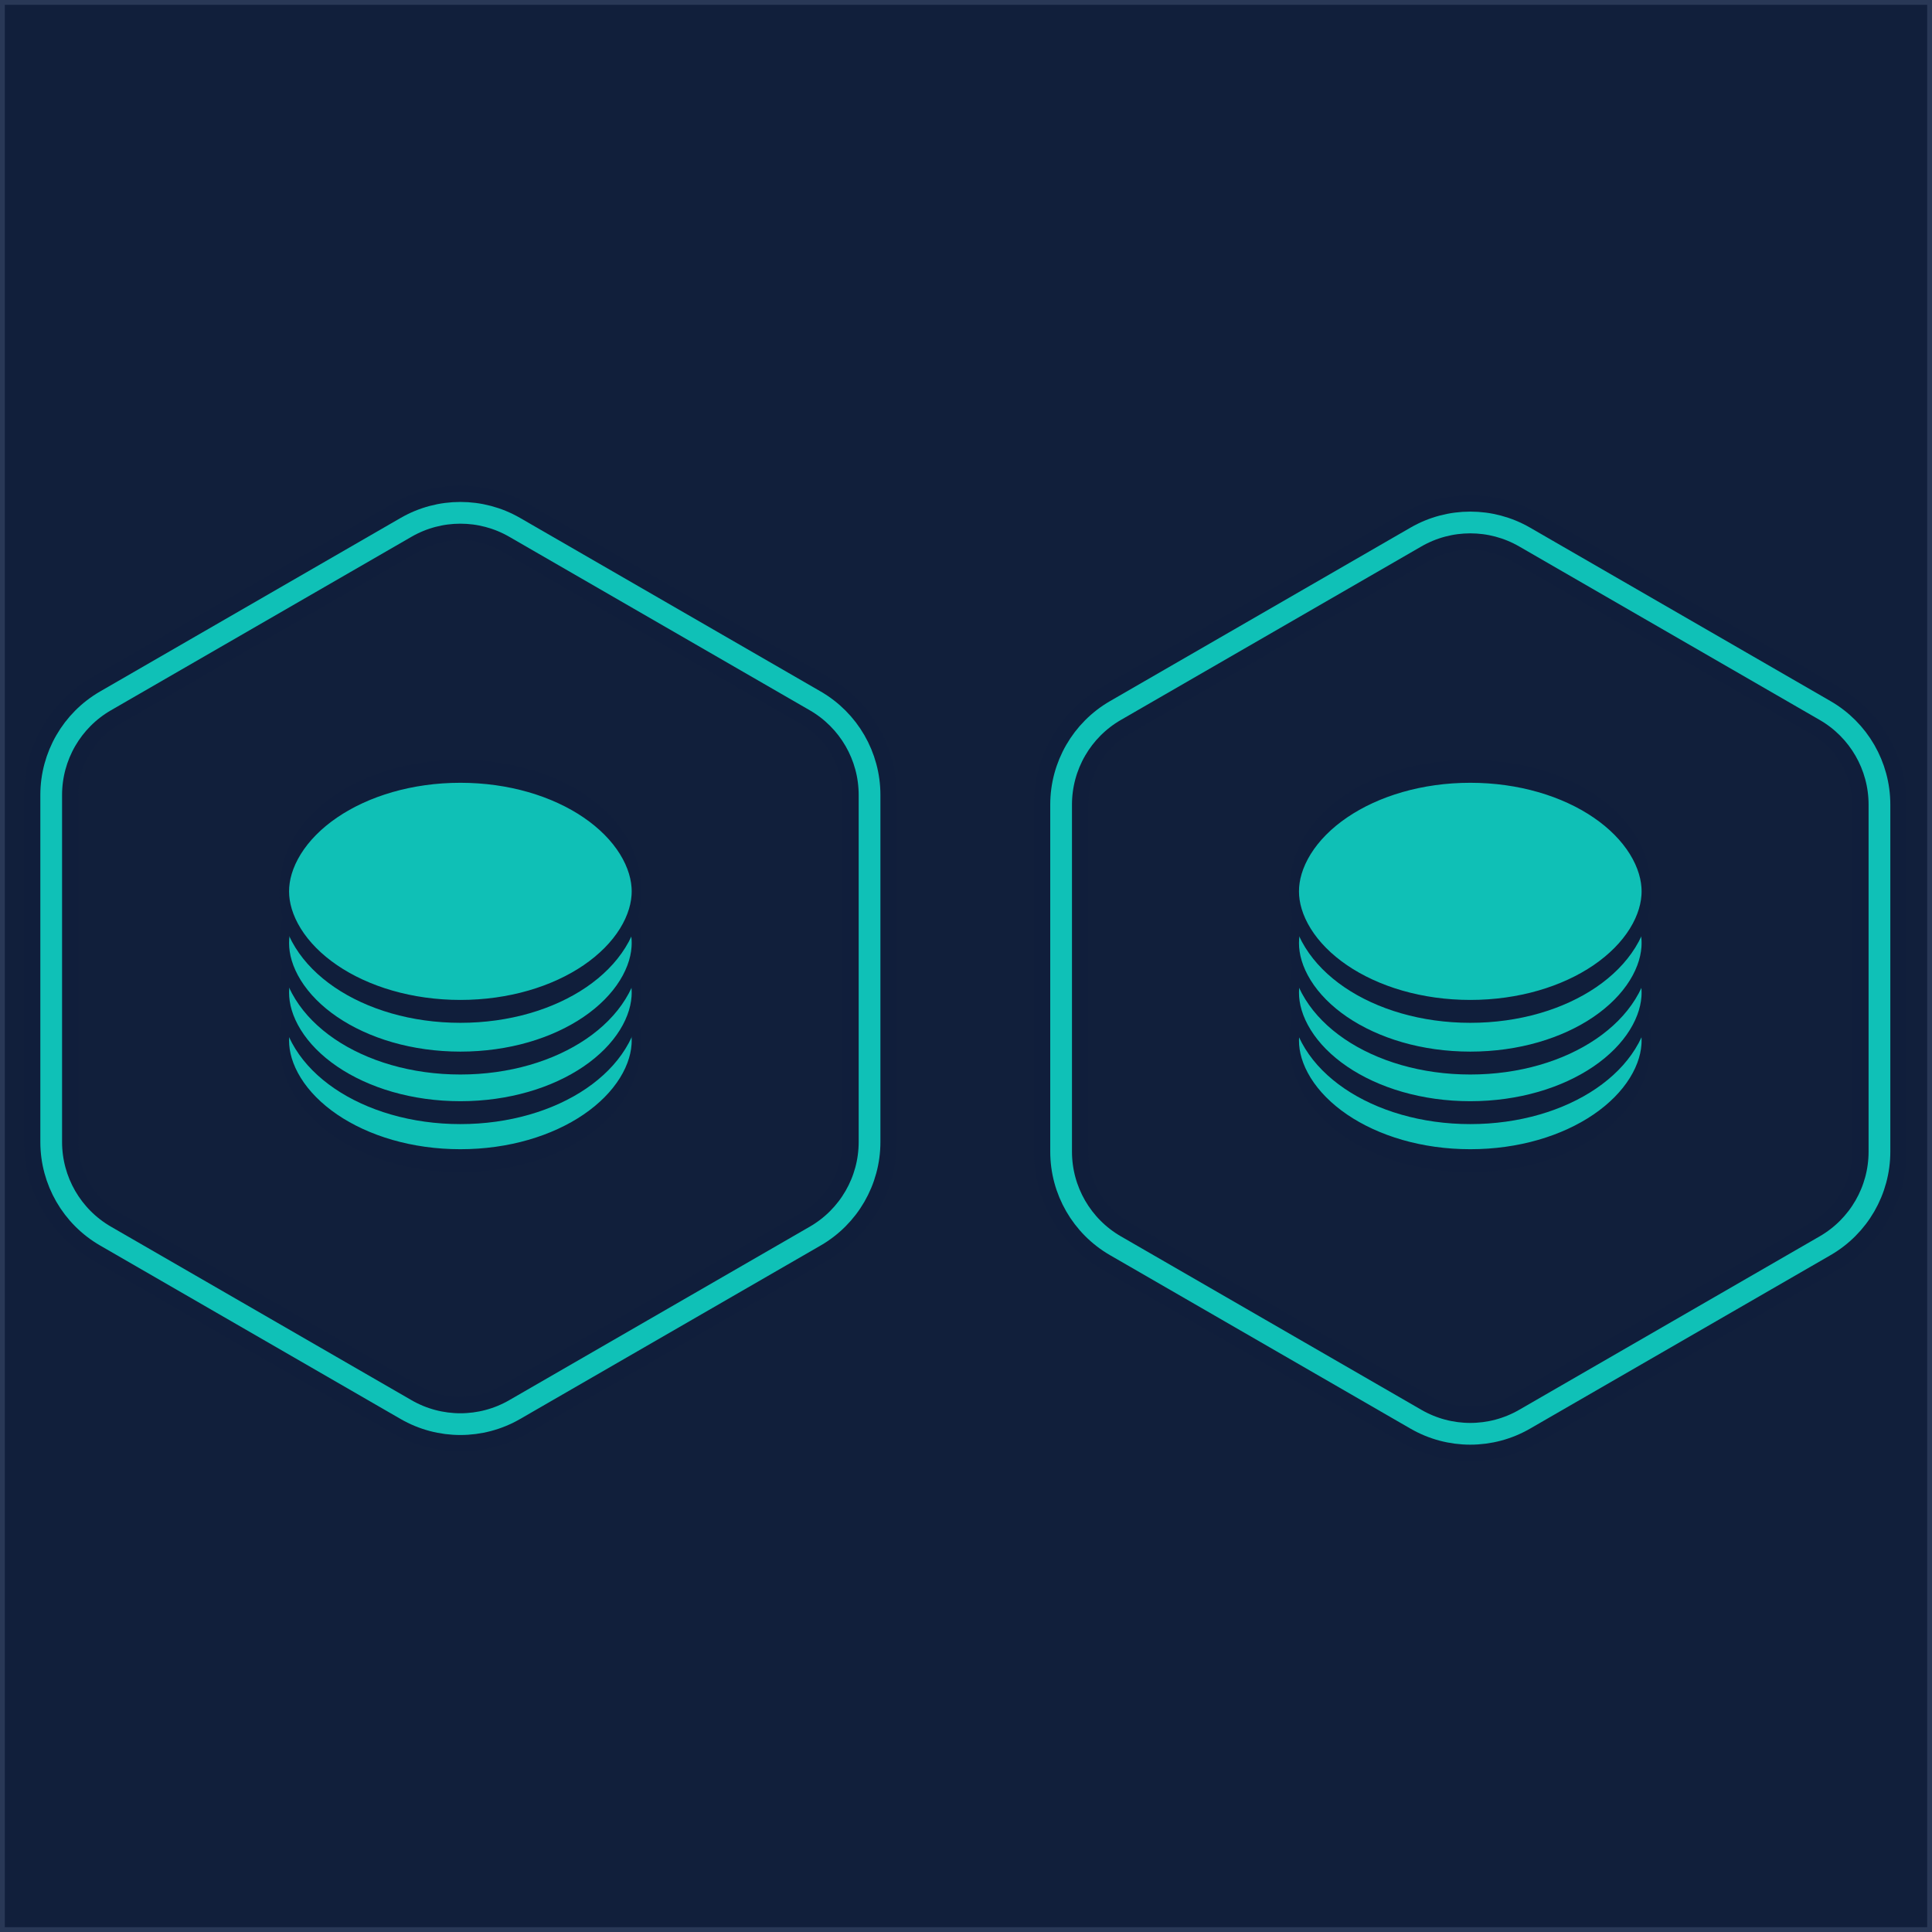
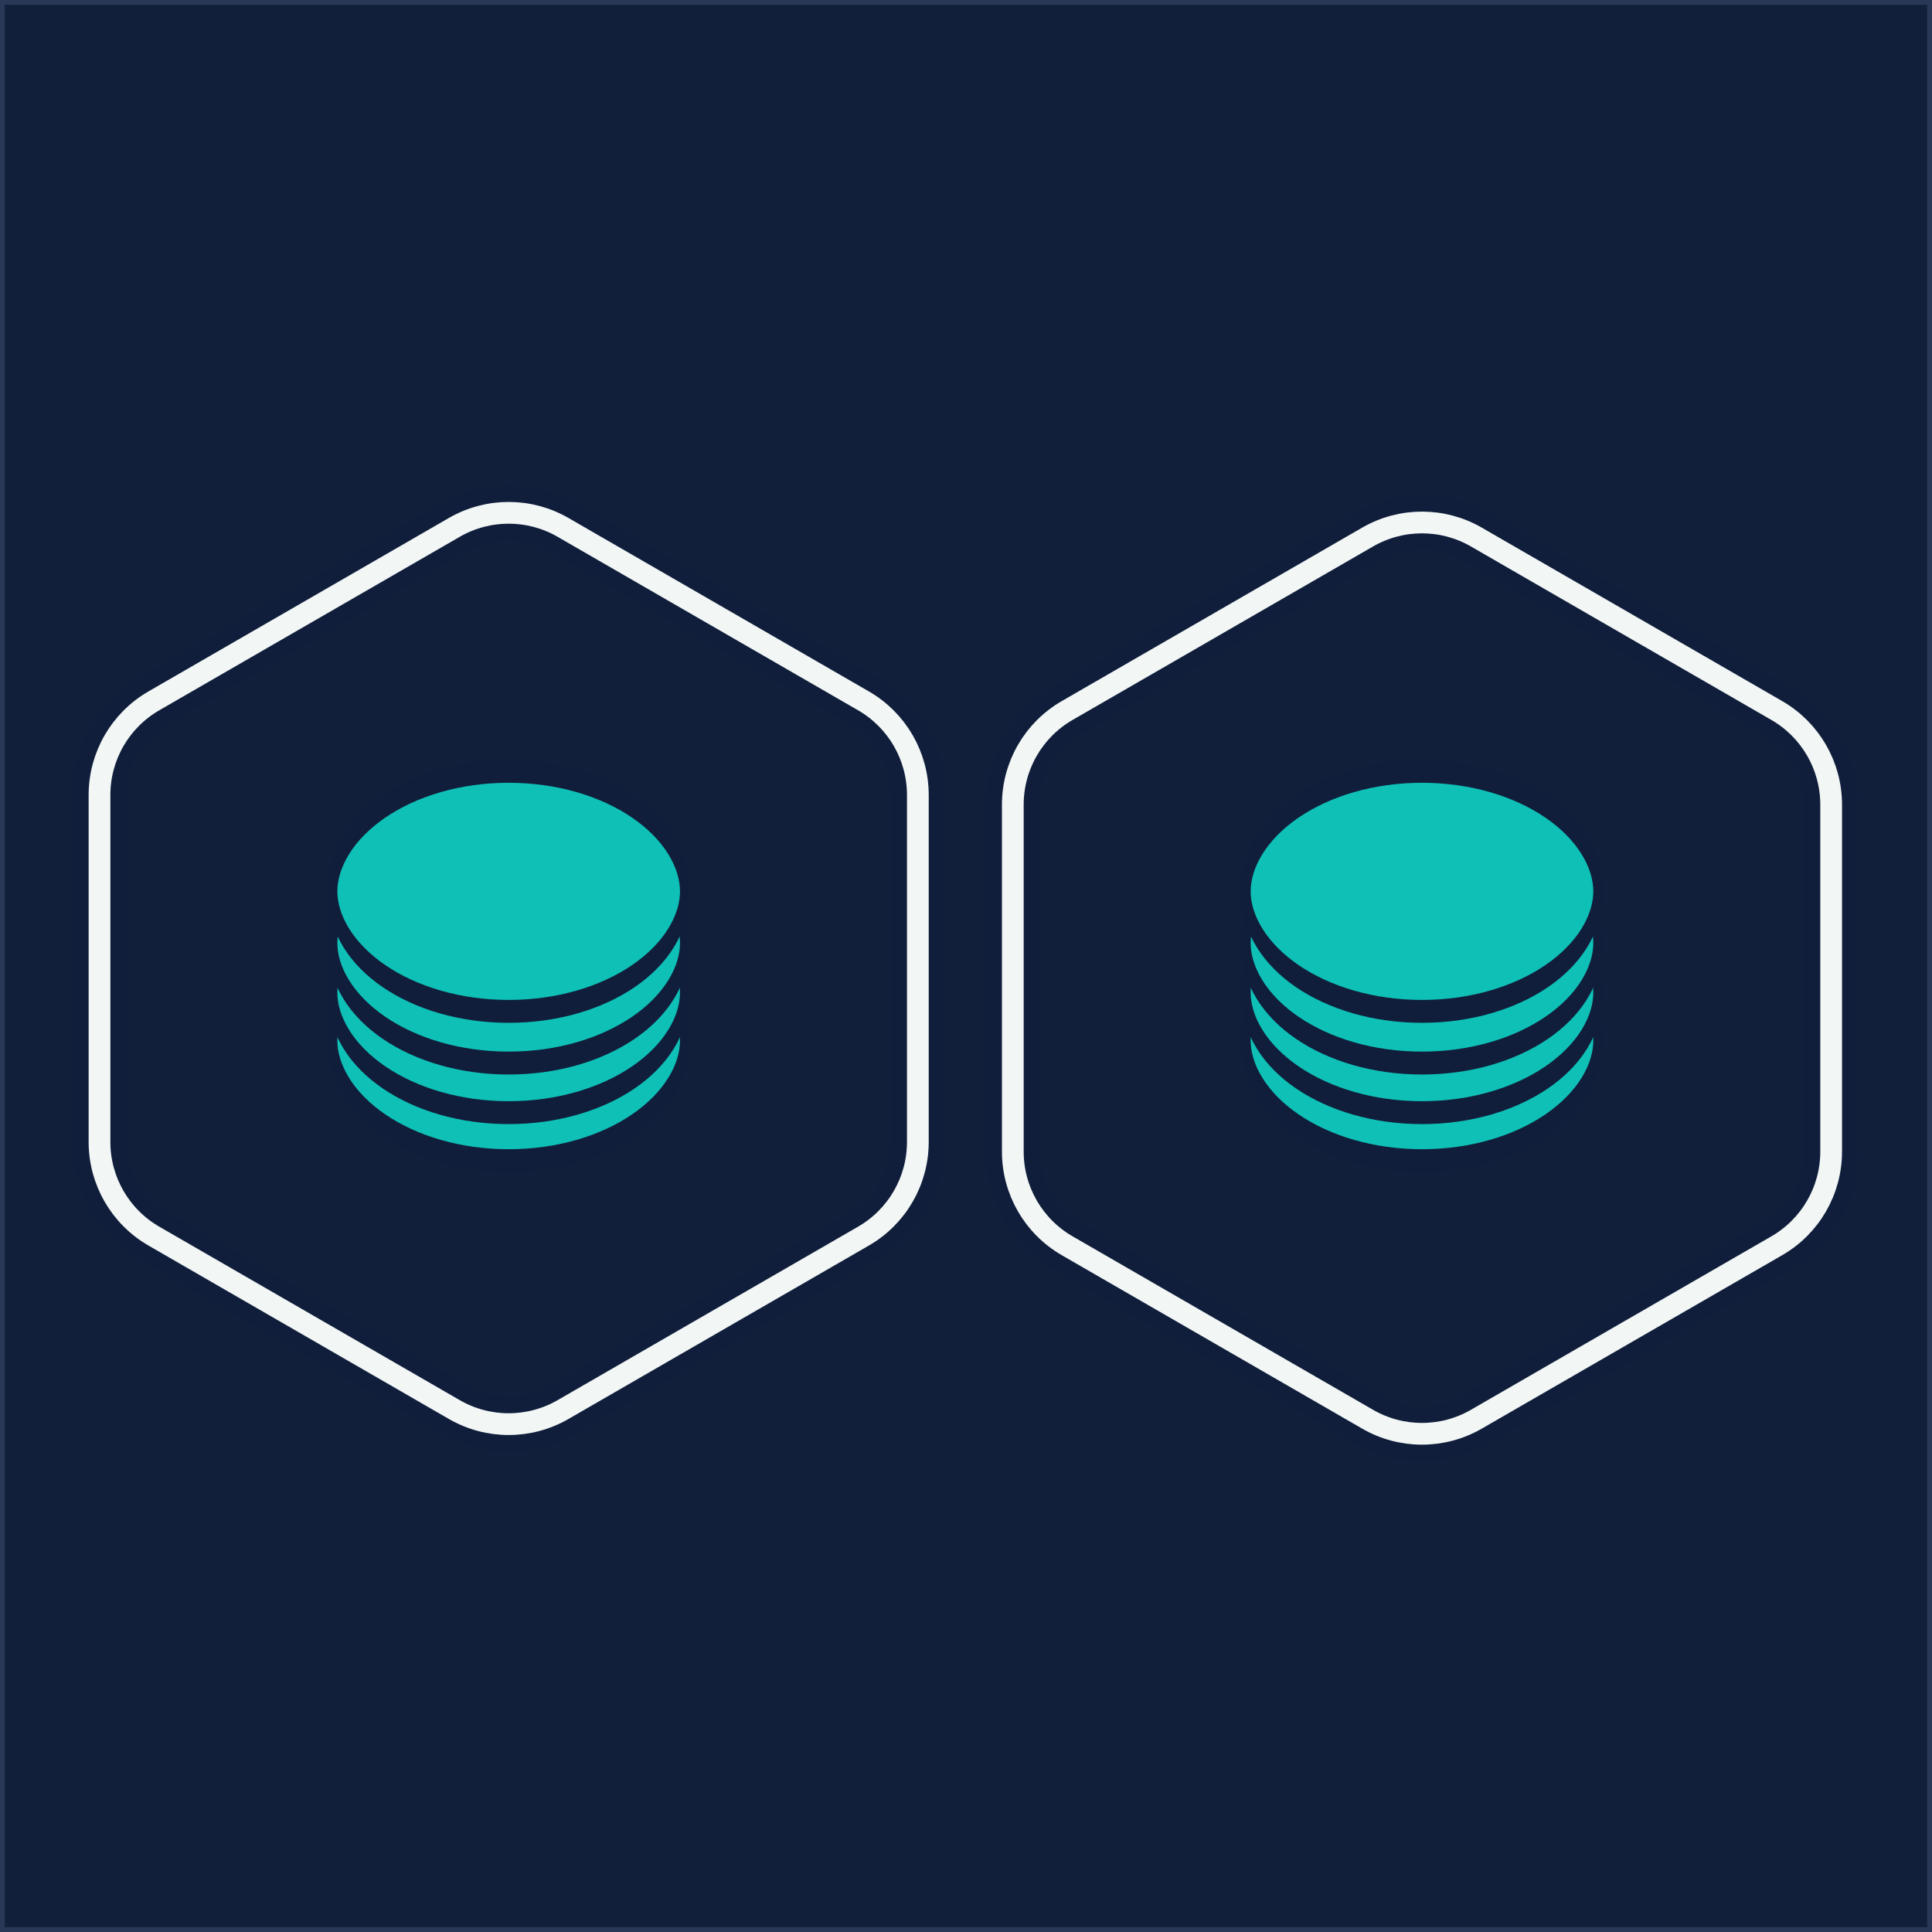
- <svg xmlns="http://www.w3.org/2000/svg" id="eImTgd4lNbM1" viewBox="0 0 400 400" shape-rendering="geometricPrecision" text-rendering="geometricPrecision" width="400" height="400">
-   <g transform="matrix(1.5 0 0 1.5-98.94248-100)" clip-path="url(#eImTgd4lNbM71)">
+ <svg xmlns="http://www.w3.org/2000/svg" id="eo3cPIFhyG81" viewBox="0 0 400 400" shape-rendering="geometricPrecision" text-rendering="geometricPrecision" width="400" height="400">
+   <g transform="matrix(1.5 0 0 1.5-98.94248-100)" clip-path="url(#eo3cPIFhyG871)">
    <g>
      <rect width="400" height="400" rx="0" ry="0" fill="#111f3b" />
      <g transform="translate(-2.469897 0.499756)">
-         <g transform="matrix(1.5 0 0 1.5-170.2746-99.92119)">
+         <g transform="matrix(1.5 0 0 1.5-163.6079-99.92119)">
          <path d="M196.5,159.253c3.094-1.786,6.906-1.786,10,0l27.651,15.965c3.094,1.786,5,5.087,5,8.66v31.929c0,3.572-1.906,6.874-5,8.66L206.5,240.431c-3.094,1.787-6.906,1.787-10,0l-27.651-15.964c-3.094-1.786-5-5.088-5-8.66v-31.929c0-3.573,1.906-6.874,5-8.66L196.5,159.253Z" fill="none" stroke="#101e3b" stroke-width="5" />
-           <path id="eImTgd4lNbM61" d="M196.5,159.253c3.094-1.786,6.906-1.786,10,0l27.651,15.965c3.094,1.786,5,5.087,5,8.66v31.929c0,3.572-1.906,6.874-5,8.66L206.5,240.431c-3.094,1.787-6.906,1.787-10,0l-27.651-15.964c-3.094-1.786-5-5.088-5-8.66v-31.929c0-3.573,1.906-6.874,5-8.66L196.5,159.253Z" fill="none" stroke="#0fc1b7" stroke-width="2" />
+           <path id="eo3cPIFhyG861" d="M196.5,159.253c3.094-1.786,6.906-1.786,10,0l27.651,15.965c3.094,1.786,5,5.087,5,8.66v31.929c0,3.572-1.906,6.874-5,8.66L206.5,240.431c-3.094,1.787-6.906,1.787-10,0l-27.651-15.964c-3.094-1.786-5-5.088-5-8.66v-31.929c0-3.573,1.906-6.874,5-8.66L196.5,159.253Z" fill="none" stroke="#f2f7f6" stroke-width="2" />
          <path d="M196.842,168.838c3.094-1.786,6.906-1.786,10,0l19.054,11.001c3.094,1.786,5,5.088,5,8.66v22.002c0,3.572-1.906,6.874-5,8.66l-19.054,11c-3.094,1.787-6.906,1.787-10,0l-19.053-11c-3.094-1.786-5-5.088-5-8.66v-22.002c0-3.572,1.906-6.874,5-8.66l19.053-11.001Z" fill="none" />
        </g>
-         <g transform="matrix(1.5 0 0 1.5-30.881-98.58785)">
+         <g transform="matrix(1.5 0 0 1.5-37.54767-98.58785)">
          <path d="M196.5,159.253c3.094-1.786,6.906-1.786,10,0l27.651,15.965c3.094,1.786,5,5.087,5,8.66v31.929c0,3.572-1.906,6.874-5,8.66L206.5,240.431c-3.094,1.787-6.906,1.787-10,0l-27.651-15.964c-3.094-1.786-5-5.088-5-8.66v-31.929c0-3.573,1.906-6.874,5-8.66L196.5,159.253Z" fill="none" stroke="#101e3b" stroke-width="5" />
-           <path id="eImTgd4lNbM65" d="M196.5,159.253c3.094-1.786,6.906-1.786,10,0l27.651,15.965c3.094,1.786,5,5.087,5,8.66v31.929c0,3.572-1.906,6.874-5,8.66L206.5,240.431c-3.094,1.787-6.906,1.787-10,0l-27.651-15.964c-3.094-1.786-5-5.088-5-8.66v-31.929c0-3.573,1.906-6.874,5-8.66L196.5,159.253Z" fill="none" stroke="#0fc1b7" stroke-width="2" />
+           <path id="eo3cPIFhyG865" d="M196.5,159.253c3.094-1.786,6.906-1.786,10,0l27.651,15.965c3.094,1.786,5,5.087,5,8.66v31.929c0,3.572-1.906,6.874-5,8.66L206.5,240.431c-3.094,1.787-6.906,1.787-10,0l-27.651-15.964c-3.094-1.786-5-5.088-5-8.66v-31.929c0-3.573,1.906-6.874,5-8.66L196.5,159.253Z" fill="none" stroke="#f2f7f6" stroke-width="2" />
          <path d="M196.842,168.838c3.094-1.786,6.906-1.786,10,0l19.054,11.001c3.094,1.786,5,5.088,5,8.66v22.002c0,3.572-1.906,6.874-5,8.66l-19.054,11c-3.094,1.787-6.906,1.787-10,0l-19.053-11c-3.094-1.786-5-5.088-5-8.66v-22.002c0-3.572,1.906-6.874,5-8.66l19.053-11.001Z" fill="none" />
        </g>
      </g>
-       <g id="eImTgd4lNbM67" transform="matrix(0 0 0 0 199.295 258.8699)">
+       <g id="eo3cPIFhyG867" transform="matrix(0 0 0 0 199.295 272.2032)">
        <path d="M210.32,191.347l-.22.903-.644-.67c-1.432-1.488-3.191-2.571-5.123-3.137-2.533-.741-5.22-.548-7.642.547-2.053.929-3.818,2.462-5.103,4.413-.443.673-.214,1.589.441,2.001.669.422,1.498.157,1.941-.482.978-1.409,2.284-2.513,3.787-3.194c1.857-.839,3.914-.986,5.854-.419c1.707.5,3.243,1.53,4.424,2.961l.58.703-.903.127c-1.245.176-2.204,1.247-2.204,2.542v.208h6.102.043.04c.707-.001,1.325-.586,1.307-1.328l-.001-.013.001-.012c0-.008,0-.017,0-.025v-.009c0-.023-.001-.046-.002-.069l-.001-.023.001-.024c.001-.027.002-.054.002-.081v-7.087h-.209c-1.198,0-2.167.919-2.471,2.168Z" fill="#0fc1b7" />
        <path d="M189.001,204.717v6.104h.209c1.146,0,2.118-.752,2.447-1.791l.243-.766.59.545c1.446,1.334,3.228,2.303,5.185,2.804c2.528.647,5.208.479,7.626-.478c2.05-.811,3.816-2.152,5.105-3.864.46-.612.215-1.44-.444-1.804-.657-.363-1.476-.139-1.923.424-.975,1.23-2.28,2.197-3.786,2.793-1.861.736-3.924.866-5.87.367-1.513-.387-2.888-1.137-4-2.168l-.676-.627.89-.24c1.093-.295,1.896-1.294,1.896-2.479v-.208h-6.104-.024-.005-.001-.011-.015-.022-.002c-.323,0-.677.128-.936.354-.249.218-.397.512-.37.877l.003.035-.002.035c-.002.029-.003.057-.003.087Z" fill="#0fc1b7" />
      </g>
      <rect width="399" height="399" rx="0" ry="0" transform="translate(.5 0.5)" fill="none" stroke="#293856" />
    </g>
-     <clipPath id="eImTgd4lNbM71">
+     <clipPath id="eo3cPIFhyG871">
      <rect width="400" height="400" rx="0" ry="0" fill="#fff" />
    </clipPath>
  </g>
  <rect width="399" height="399" rx="0" ry="0" transform="translate(.5 0.5)" fill="none" stroke="#293856" />
-   <g id="eImTgd4lNbM74" transform="matrix(0 0 0 0 198.4917 288.6504)">
+   <g id="eo3cPIFhyG874" transform="matrix(0 0 0 0 198.4917 308.6504)">
    <path d="M14.894,9.1c0,3.479-2.821,6.3-6.3,6.3s-6.3-2.821-6.3-6.3s2.821-6.3,6.3-6.3s6.3,2.821,6.3,6.3Z" fill="#111f3b" />
    <path d="M13.015,9.1c0,2.442-1.979,4.421-4.421,4.421s-4.421-1.979-4.421-4.421s1.979-4.421,4.421-4.421s4.421,1.979,4.421,4.421ZM8.594,16.4c4.032,0,7.3-3.268,7.3-7.3s-3.268-7.3-7.3-7.3-7.3,3.268-7.3,7.3s3.268,7.3,7.3,7.3Z" fill="#0fc1b7" stroke="#111f3b" stroke-width="2" />
    <path d="M5.17,8.66c-.165.154-.165.403,0,.557L7.575,11.464L11.666,7.641c.165-.154.165-.403,0-.557s-.431-.154-.596,0L7.575,10.35L5.766,8.66c-.165-.154-.431-.154-.596,0Z" clip-rule="evenodd" fill="#0fc1b7" fill-rule="evenodd" />
  </g>
-   <g transform="translate(208.3197-4.7126)">
+   <g transform="translate(198.3197-4.7126)">
    <ellipse rx="36.467" ry="10.484" transform="matrix(1.000001 0 0 2.370168 96.08647 220.1668)" fill="#0fc0b6" stroke="#101e3b" stroke-width="2" />
    <ellipse rx="36.467" ry="10.484" transform="matrix(1.000001 0 0 2.370168 96.08647 210.2267)" fill="#0fc0b6" stroke="#101e3b" stroke-width="2" />
    <ellipse rx="36.467" ry="10.484" transform="matrix(1.000001 0 0 2.370168 96.08647 199.9596)" fill="#0fc0b6" stroke="#101e3b" stroke-width="2" />
    <ellipse rx="36.467" ry="10.484" transform="matrix(1.000001 0 0 2.370168 96.08647 189.2584)" fill="#0fc0b6" stroke="#101e3b" stroke-width="2" />
  </g>
-   <g transform="translate(-.770626-4.7126)">
+   <g transform="translate(9.229374-4.7126)">
    <ellipse rx="36.467" ry="10.484" transform="matrix(1.000001 0 0 2.370168 96.08647 220.1668)" fill="#0fc0b6" stroke="#101e3b" stroke-width="2" />
    <ellipse rx="36.467" ry="10.484" transform="matrix(1.000001 0 0 2.370168 96.08647 210.2267)" fill="#0fc0b6" stroke="#101e3b" stroke-width="2" />
    <ellipse rx="36.467" ry="10.484" transform="matrix(1.000001 0 0 2.370168 96.08647 199.9596)" fill="#0fc0b6" stroke="#101e3b" stroke-width="2" />
    <ellipse rx="36.467" ry="10.484" transform="matrix(1.000001 0 0 2.370168 96.08647 189.2584)" fill="#0fc0b6" stroke="#101e3b" stroke-width="2" />
  </g>
-   <g id="eImTgd4lNbM88" transform="matrix(0 0 0 0 199.53 202.4542)">
-     <rect width="129.561" height="7.266" rx="0" ry="0" transform="matrix(1 0 0 4.736249 134.7498 190.247)" fill="#101e3b" stroke-width="0" />
-     <line id="eImTgd4lNbM90" x1="-66.409" y1="0" x2="66.409" y2="0" transform="matrix(-.920818 0 0 0.920818 199.5301 199.7426)" fill="none" stroke="#0fc0b6" stroke-width="3" stroke-linecap="round" stroke-dasharray="3,9" />
-     <line id="eImTgd4lNbM91" x1="-66.409" y1="0" x2="66.409" y2="0" transform="matrix(.920818 0 0 0.920818 199.5301 215.4542)" fill="none" stroke="#0fc0b6" stroke-width="3" stroke-linecap="round" stroke-dasharray="3,9" />
+   <g id="eo3cPIFhyG888" transform="matrix(0 0 0 0 199.53 202.4542)">
+     <line id="eo3cPIFhyG890" x1="-66.409" y1="0" x2="66.409" y2="0" transform="matrix(-.691852 0 0-.920818 199.5301 199.7426)" fill="none" stroke="#0fc0b6" stroke-width="3" stroke-linecap="round" stroke-dasharray="3,9" />
+     <line id="eo3cPIFhyG891" x1="-66.409" y1="0" x2="66.409" y2="0" transform="matrix(.691852 0 0-.920818 199.5301 215.4542)" fill="none" stroke="#0fc0b6" stroke-width="3" stroke-linecap="round" stroke-dasharray="3,9" />
  </g>
</svg>
